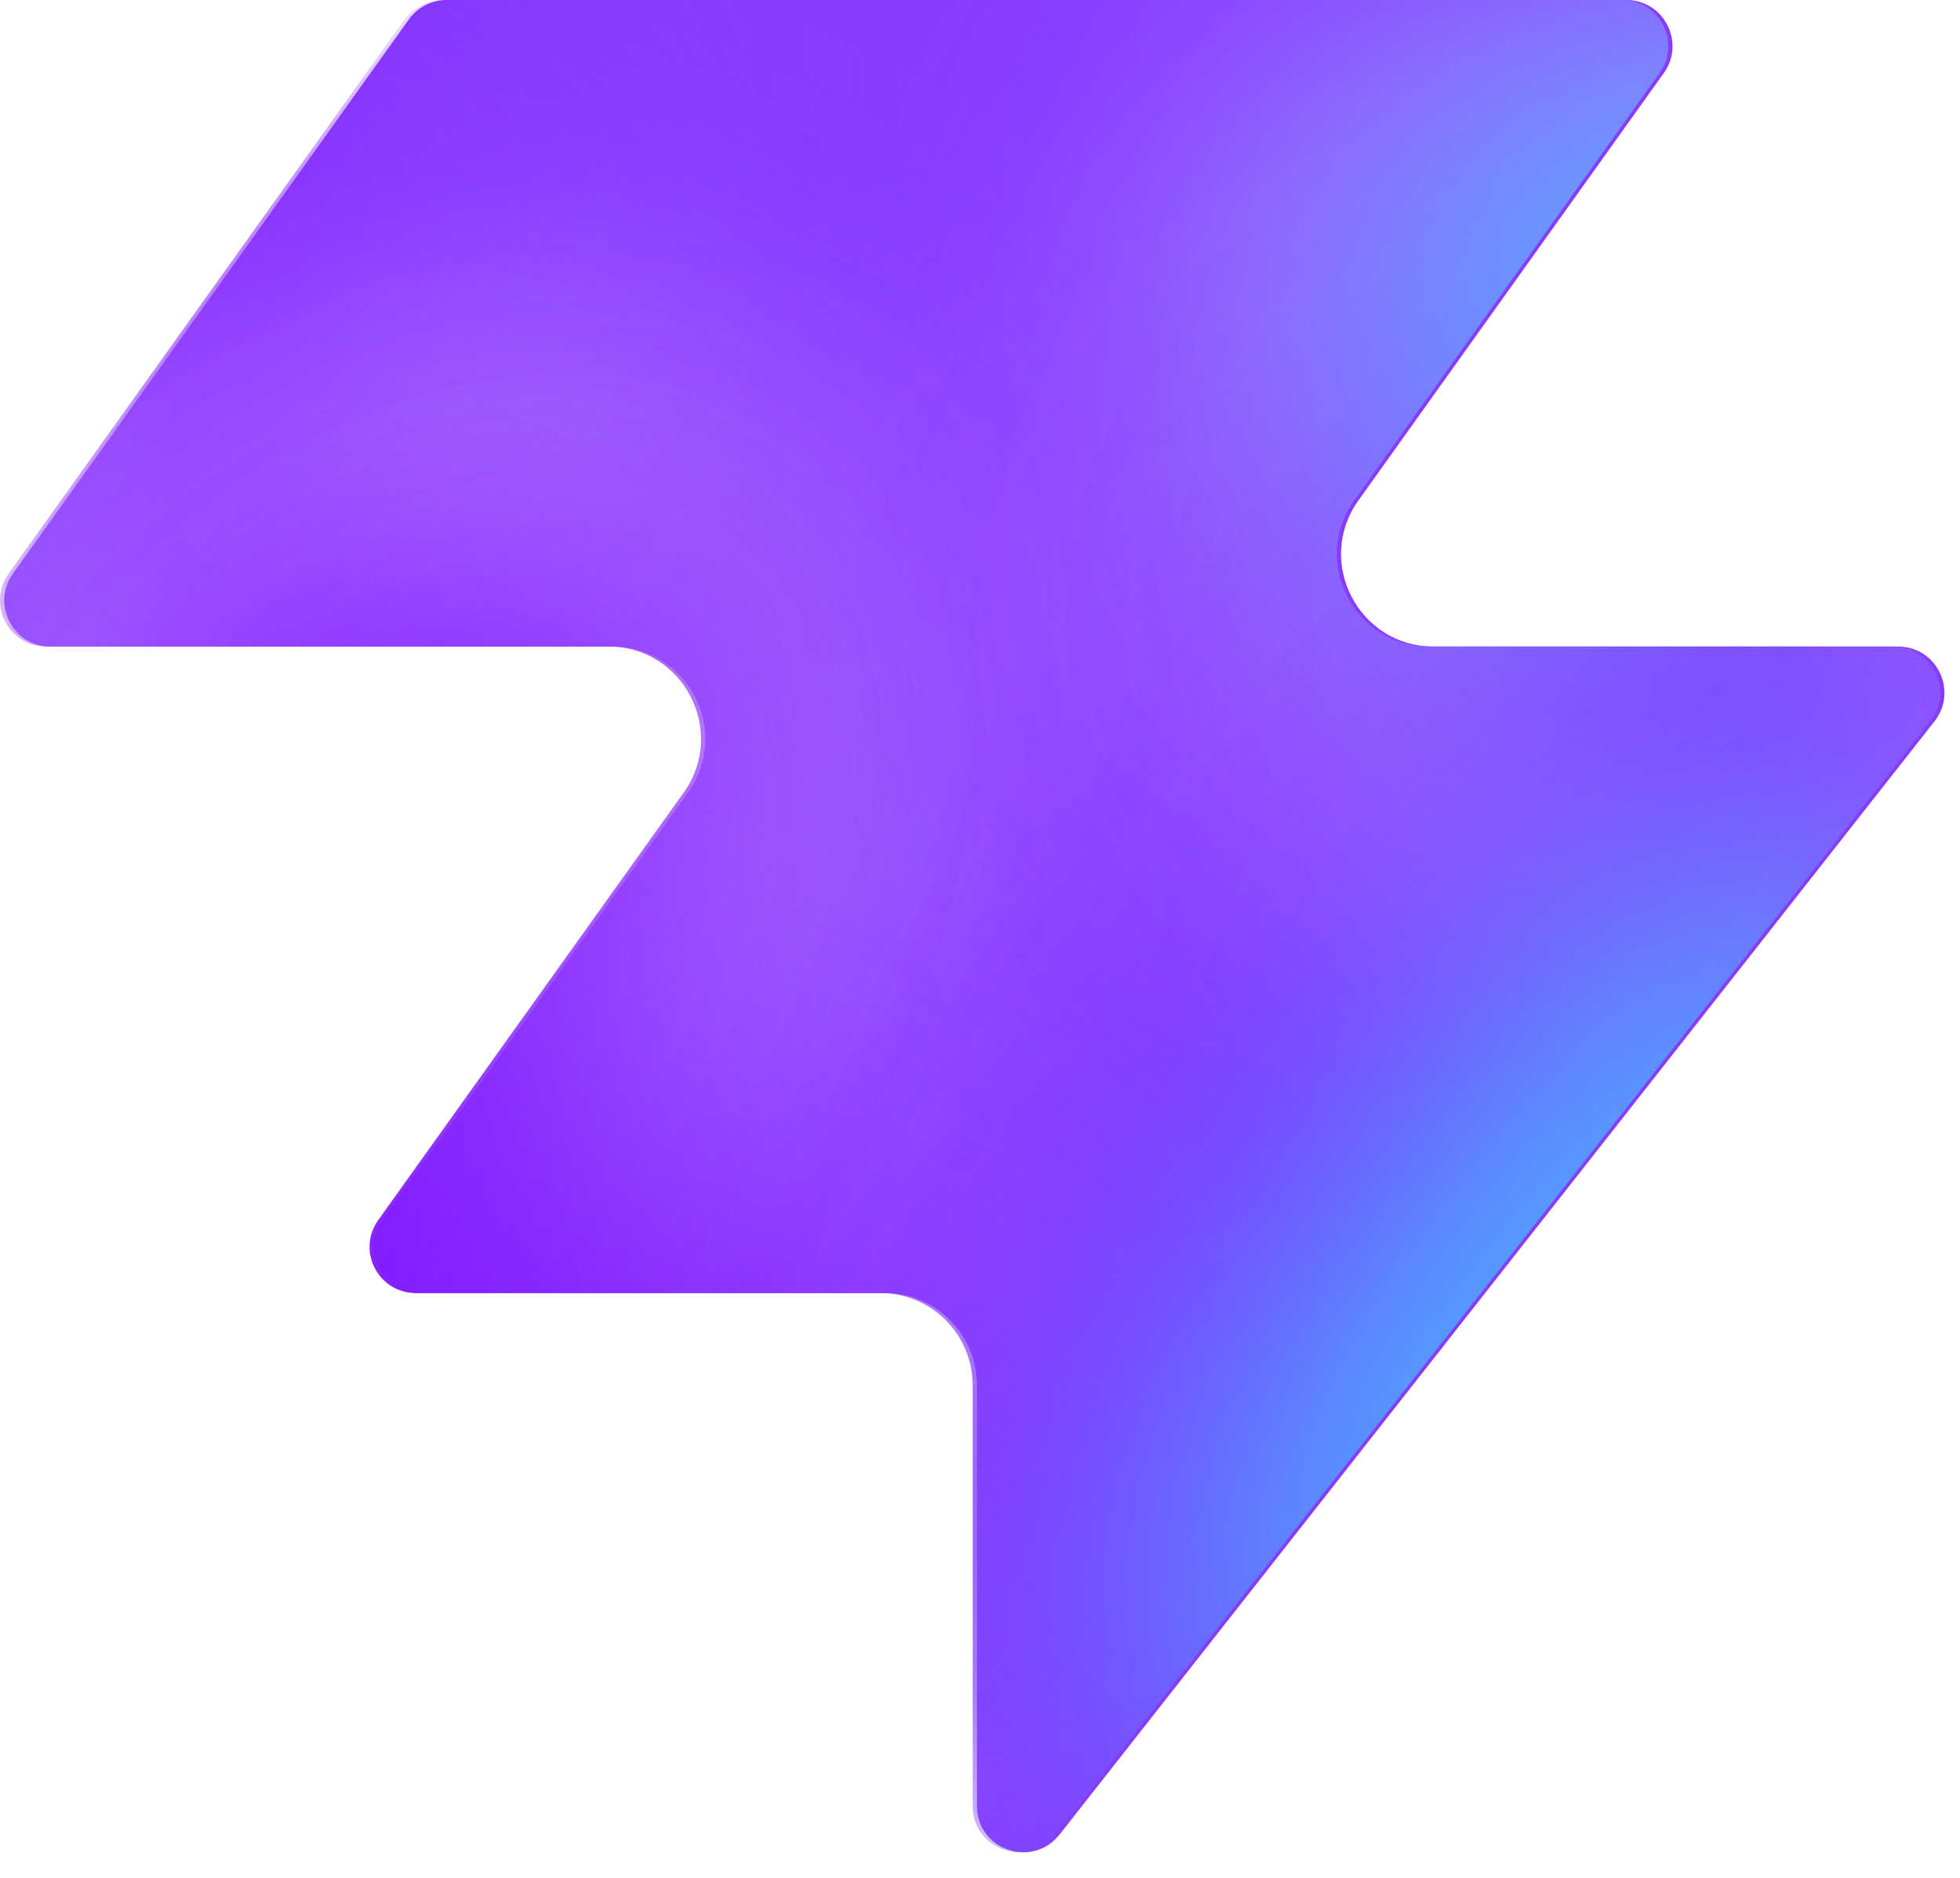
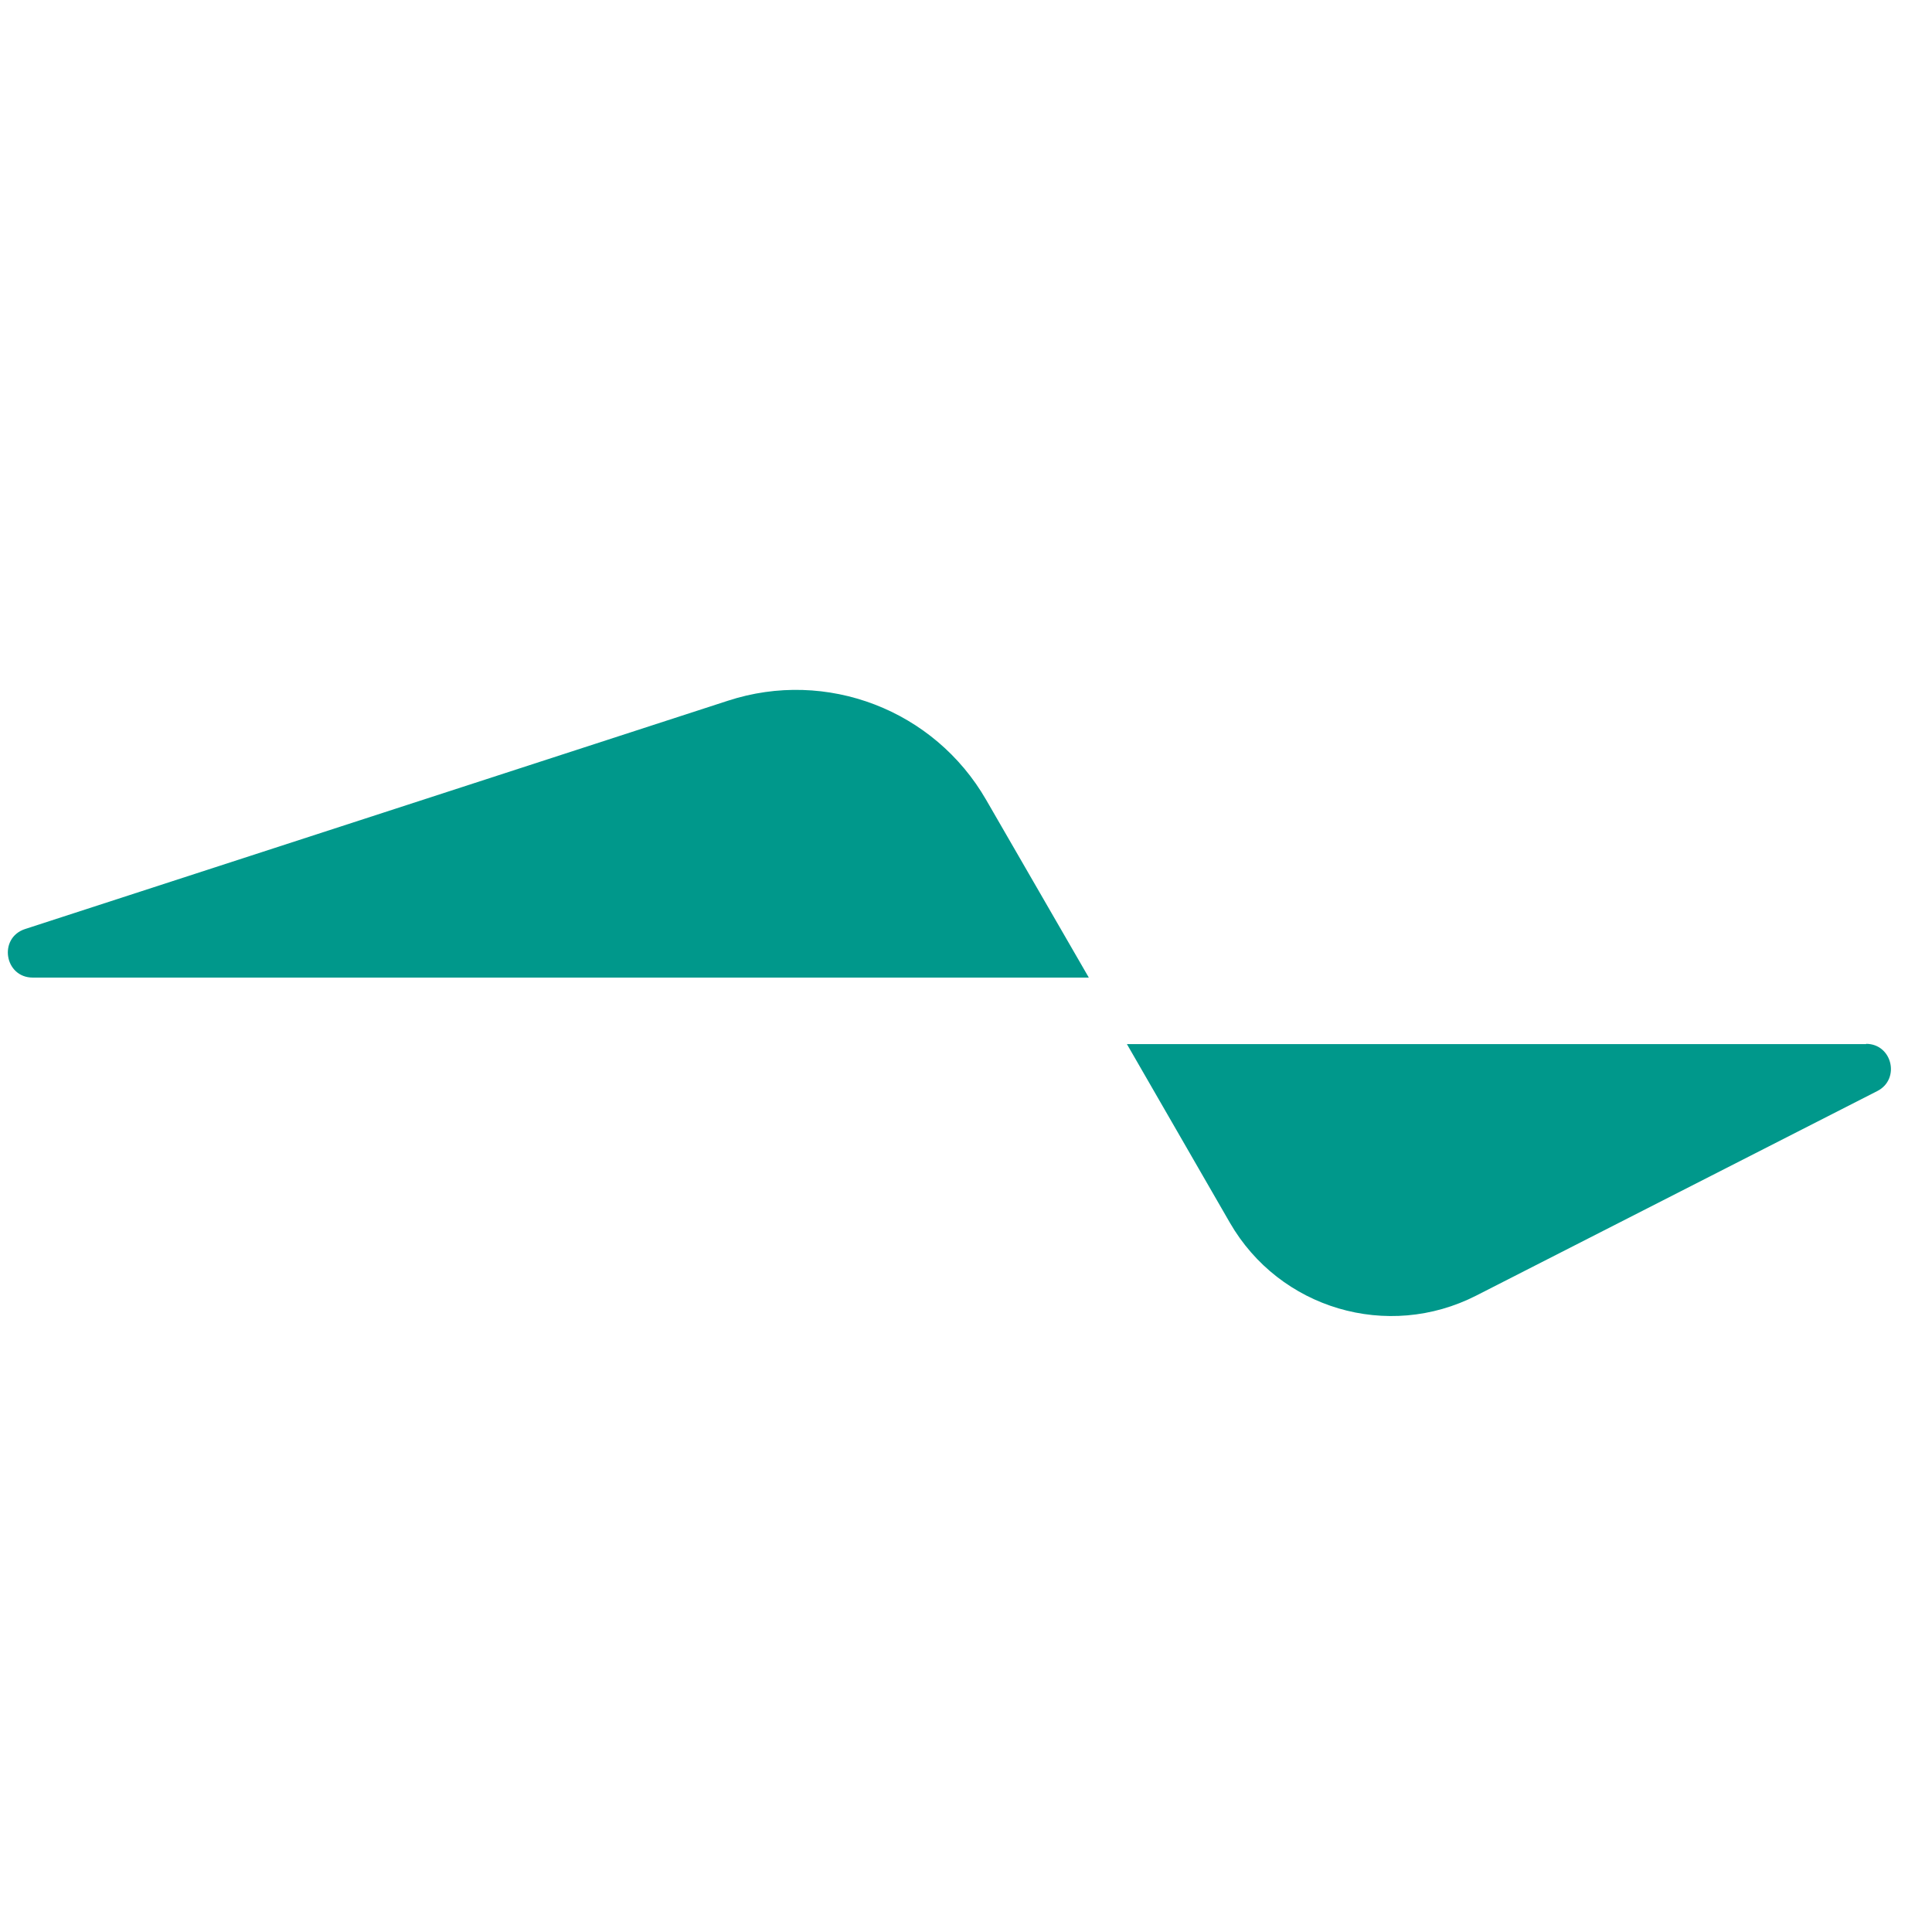
- <svg xmlns="http://www.w3.org/2000/svg" width="48" height="46" fill="none" viewBox="0 0 48 46">
-   <path fill="#863bff" d="M25.946 44.938c-.664.845-2.021.375-2.021-.698V33.937a2.26 2.26 0 0 0-2.262-2.262H10.287c-.92 0-1.456-1.04-.92-1.788l7.48-10.471c1.07-1.497 0-3.578-1.842-3.578H1.237c-.92 0-1.456-1.04-.92-1.788L10.013.474c.214-.297.556-.474.92-.474h28.894c.92 0 1.456 1.04.92 1.788l-7.48 10.471c-1.07 1.498 0 3.579 1.842 3.579h11.377c.943 0 1.473 1.088.89 1.83L25.947 44.94z" style="fill:#863bff;fill:color(display-p3 .525 .23 1);fill-opacity:1" />
-   <mask id="a" width="48" height="46" x="0" y="0" maskUnits="userSpaceOnUse" style="mask-type:alpha">
-     <path fill="#000" d="M25.842 44.938c-.664.844-2.021.375-2.021-.698V33.937a2.26 2.26 0 0 0-2.262-2.262H10.183c-.92 0-1.456-1.04-.92-1.788l7.48-10.471c1.07-1.498 0-3.579-1.842-3.579H1.133c-.92 0-1.456-1.04-.92-1.787L9.91.473c.214-.297.556-.474.92-.474h28.894c.92 0 1.456 1.04.92 1.788l-7.48 10.471c-1.07 1.498 0 3.578 1.842 3.578h11.377c.943 0 1.473 1.088.89 1.832L25.843 44.94z" style="fill:#000;fill-opacity:1" />
-   </mask>
-   <g mask="url(#a)">
-     <g filter="url(#b)">
-       <ellipse cx="5.508" cy="14.704" fill="#ede6ff" rx="5.508" ry="14.704" style="fill:#ede6ff;fill:color(display-p3 .927 .903 1);fill-opacity:1" transform="matrix(.00324 1 1 -.00324 -4.47 31.516)" />
-     </g>
-     <g filter="url(#c)">
-       <ellipse cx="10.399" cy="29.851" fill="#ede6ff" rx="10.399" ry="29.851" style="fill:#ede6ff;fill:color(display-p3 .927 .903 1);fill-opacity:1" transform="matrix(.00324 1 1 -.00324 -39.328 7.883)" />
-     </g>
-     <g filter="url(#d)">
-       <ellipse cx="5.508" cy="30.487" fill="#7e14ff" rx="5.508" ry="30.487" style="fill:#7e14ff;fill:color(display-p3 .492 .077 1);fill-opacity:1" transform="rotate(89.814 -25.913 -14.639)scale(1 -1)" />
-     </g>
-     <g filter="url(#e)">
-       <ellipse cx="5.508" cy="30.599" fill="#7e14ff" rx="5.508" ry="30.599" style="fill:#7e14ff;fill:color(display-p3 .492 .077 1);fill-opacity:1" transform="rotate(89.814 -32.644 -3.334)scale(1 -1)" />
-     </g>
-     <g filter="url(#f)">
-       <ellipse cx="5.508" cy="30.599" fill="#7e14ff" rx="5.508" ry="30.599" style="fill:#7e14ff;fill:color(display-p3 .492 .077 1);fill-opacity:1" transform="matrix(.00324 1 1 -.00324 -34.34 30.47)" />
-     </g>
-     <g filter="url(#g)">
-       <ellipse cx="14.072" cy="22.078" fill="#ede6ff" rx="14.072" ry="22.078" style="fill:#ede6ff;fill:color(display-p3 .927 .903 1);fill-opacity:1" transform="rotate(93.35 24.506 48.493)scale(-1 1)" />
-     </g>
-     <g filter="url(#h)">
-       <ellipse cx="3.47" cy="21.501" fill="#7e14ff" rx="3.47" ry="21.501" style="fill:#7e14ff;fill:color(display-p3 .492 .077 1);fill-opacity:1" transform="rotate(89.009 28.708 47.59)scale(-1 1)" />
-     </g>
-     <g filter="url(#i)">
-       <ellipse cx="3.47" cy="21.501" fill="#7e14ff" rx="3.47" ry="21.501" style="fill:#7e14ff;fill:color(display-p3 .492 .077 1);fill-opacity:1" transform="rotate(89.009 28.708 47.59)scale(-1 1)" />
-     </g>
-     <g filter="url(#j)">
-       <ellipse cx=".387" cy="8.972" fill="#7e14ff" rx="4.407" ry="29.108" style="fill:#7e14ff;fill:color(display-p3 .492 .077 1);fill-opacity:1" transform="rotate(39.51 .387 8.972)" />
-     </g>
-     <g filter="url(#k)">
-       <ellipse cx="47.523" cy="-6.092" fill="#7e14ff" rx="4.407" ry="29.108" style="fill:#7e14ff;fill:color(display-p3 .492 .077 1);fill-opacity:1" transform="rotate(37.892 47.523 -6.092)" />
-     </g>
-     <g filter="url(#l)">
-       <ellipse cx="41.412" cy="6.333" fill="#47bfff" rx="5.971" ry="9.665" style="fill:#47bfff;fill:color(display-p3 .28 .748 1);fill-opacity:1" transform="rotate(37.892 41.412 6.333)" />
-     </g>
-     <g filter="url(#m)">
-       <ellipse cx="-1.879" cy="38.332" fill="#7e14ff" rx="4.407" ry="29.108" style="fill:#7e14ff;fill:color(display-p3 .492 .077 1);fill-opacity:1" transform="rotate(37.892 -1.88 38.332)" />
-     </g>
-     <g filter="url(#n)">
-       <ellipse cx="-1.879" cy="38.332" fill="#7e14ff" rx="4.407" ry="29.108" style="fill:#7e14ff;fill:color(display-p3 .492 .077 1);fill-opacity:1" transform="rotate(37.892 -1.88 38.332)" />
-     </g>
-     <g filter="url(#o)">
-       <ellipse cx="35.651" cy="29.907" fill="#7e14ff" rx="4.407" ry="29.108" style="fill:#7e14ff;fill:color(display-p3 .492 .077 1);fill-opacity:1" transform="rotate(37.892 35.651 29.907)" />
-     </g>
-     <g filter="url(#p)">
-       <ellipse cx="38.418" cy="32.4" fill="#47bfff" rx="5.971" ry="15.297" style="fill:#47bfff;fill:color(display-p3 .28 .748 1);fill-opacity:1" transform="rotate(37.892 38.418 32.4)" />
-     </g>
-   </g>
-   <defs>
-     <filter id="b" width="60.045" height="41.654" x="-19.77" y="16.149" color-interpolation-filters="sRGB" filterUnits="userSpaceOnUse">
-       <feFlood flood-opacity="0" result="BackgroundImageFix" />
-       <feBlend in="SourceGraphic" in2="BackgroundImageFix" result="shape" />
-       <feGaussianBlur result="effect1_foregroundBlur_2002_17158" stdDeviation="7.659" />
-     </filter>
-     <filter id="c" width="90.34" height="51.437" x="-54.613" y="-7.533" color-interpolation-filters="sRGB" filterUnits="userSpaceOnUse">
-       <feFlood flood-opacity="0" result="BackgroundImageFix" />
-       <feBlend in="SourceGraphic" in2="BackgroundImageFix" result="shape" />
-       <feGaussianBlur result="effect1_foregroundBlur_2002_17158" stdDeviation="7.659" />
-     </filter>
-     <filter id="d" width="79.355" height="29.4" x="-49.64" y="2.03" color-interpolation-filters="sRGB" filterUnits="userSpaceOnUse">
-       <feFlood flood-opacity="0" result="BackgroundImageFix" />
-       <feBlend in="SourceGraphic" in2="BackgroundImageFix" result="shape" />
-       <feGaussianBlur result="effect1_foregroundBlur_2002_17158" stdDeviation="4.596" />
-     </filter>
-     <filter id="e" width="79.579" height="29.4" x="-45.045" y="20.029" color-interpolation-filters="sRGB" filterUnits="userSpaceOnUse">
-       <feFlood flood-opacity="0" result="BackgroundImageFix" />
-       <feBlend in="SourceGraphic" in2="BackgroundImageFix" result="shape" />
-       <feGaussianBlur result="effect1_foregroundBlur_2002_17158" stdDeviation="4.596" />
-     </filter>
-     <filter id="f" width="79.579" height="29.4" x="-43.513" y="21.178" color-interpolation-filters="sRGB" filterUnits="userSpaceOnUse">
-       <feFlood flood-opacity="0" result="BackgroundImageFix" />
-       <feBlend in="SourceGraphic" in2="BackgroundImageFix" result="shape" />
-       <feGaussianBlur result="effect1_foregroundBlur_2002_17158" stdDeviation="4.596" />
-     </filter>
-     <filter id="g" width="74.749" height="58.852" x="15.756" y="-17.901" color-interpolation-filters="sRGB" filterUnits="userSpaceOnUse">
-       <feFlood flood-opacity="0" result="BackgroundImageFix" />
-       <feBlend in="SourceGraphic" in2="BackgroundImageFix" result="shape" />
-       <feGaussianBlur result="effect1_foregroundBlur_2002_17158" stdDeviation="7.659" />
-     </filter>
-     <filter id="h" width="61.377" height="25.362" x="23.548" y="2.284" color-interpolation-filters="sRGB" filterUnits="userSpaceOnUse">
-       <feFlood flood-opacity="0" result="BackgroundImageFix" />
-       <feBlend in="SourceGraphic" in2="BackgroundImageFix" result="shape" />
-       <feGaussianBlur result="effect1_foregroundBlur_2002_17158" stdDeviation="4.596" />
-     </filter>
-     <filter id="i" width="61.377" height="25.362" x="23.548" y="2.284" color-interpolation-filters="sRGB" filterUnits="userSpaceOnUse">
-       <feFlood flood-opacity="0" result="BackgroundImageFix" />
-       <feBlend in="SourceGraphic" in2="BackgroundImageFix" result="shape" />
-       <feGaussianBlur result="effect1_foregroundBlur_2002_17158" stdDeviation="4.596" />
-     </filter>
-     <filter id="j" width="56.045" height="63.649" x="-27.636" y="-22.853" color-interpolation-filters="sRGB" filterUnits="userSpaceOnUse">
-       <feFlood flood-opacity="0" result="BackgroundImageFix" />
-       <feBlend in="SourceGraphic" in2="BackgroundImageFix" result="shape" />
-       <feGaussianBlur result="effect1_foregroundBlur_2002_17158" stdDeviation="4.596" />
-     </filter>
-     <filter id="k" width="54.814" height="64.646" x="20.116" y="-38.415" color-interpolation-filters="sRGB" filterUnits="userSpaceOnUse">
-       <feFlood flood-opacity="0" result="BackgroundImageFix" />
-       <feBlend in="SourceGraphic" in2="BackgroundImageFix" result="shape" />
-       <feGaussianBlur result="effect1_foregroundBlur_2002_17158" stdDeviation="4.596" />
-     </filter>
-     <filter id="l" width="33.541" height="35.313" x="24.641" y="-11.323" color-interpolation-filters="sRGB" filterUnits="userSpaceOnUse">
-       <feFlood flood-opacity="0" result="BackgroundImageFix" />
-       <feBlend in="SourceGraphic" in2="BackgroundImageFix" result="shape" />
-       <feGaussianBlur result="effect1_foregroundBlur_2002_17158" stdDeviation="4.596" />
-     </filter>
-     <filter id="m" width="54.814" height="64.646" x="-29.286" y="6.009" color-interpolation-filters="sRGB" filterUnits="userSpaceOnUse">
-       <feFlood flood-opacity="0" result="BackgroundImageFix" />
-       <feBlend in="SourceGraphic" in2="BackgroundImageFix" result="shape" />
-       <feGaussianBlur result="effect1_foregroundBlur_2002_17158" stdDeviation="4.596" />
-     </filter>
-     <filter id="n" width="54.814" height="64.646" x="-29.286" y="6.009" color-interpolation-filters="sRGB" filterUnits="userSpaceOnUse">
-       <feFlood flood-opacity="0" result="BackgroundImageFix" />
-       <feBlend in="SourceGraphic" in2="BackgroundImageFix" result="shape" />
-       <feGaussianBlur result="effect1_foregroundBlur_2002_17158" stdDeviation="4.596" />
-     </filter>
-     <filter id="o" width="54.814" height="64.646" x="8.244" y="-2.416" color-interpolation-filters="sRGB" filterUnits="userSpaceOnUse">
-       <feFlood flood-opacity="0" result="BackgroundImageFix" />
-       <feBlend in="SourceGraphic" in2="BackgroundImageFix" result="shape" />
-       <feGaussianBlur result="effect1_foregroundBlur_2002_17158" stdDeviation="4.596" />
-     </filter>
-     <filter id="p" width="39.409" height="43.623" x="18.713" y="10.588" color-interpolation-filters="sRGB" filterUnits="userSpaceOnUse">
-       <feFlood flood-opacity="0" result="BackgroundImageFix" />
-       <feBlend in="SourceGraphic" in2="BackgroundImageFix" result="shape" />
-       <feGaussianBlur result="effect1_foregroundBlur_2002_17158" stdDeviation="4.596" />
-     </filter>
-   </defs>
+ <svg xmlns="http://www.w3.org/2000/svg" viewBox="42 -1 70 22" width="48" height="48">
+   <path fill="#00988b" d="m77.73,3.98c-1.88-3.26-5.78-4.76-9.36-3.59l-25.46,8.27c-.98,.32-.75,1.76,.28,1.76h38.26l-3.72-6.44Z" />
+   <path fill="#00988b" d="m109.62,12.83h-26.79l3.73,6.47c1.8,3.12,5.72,4.28,8.93,2.64l14.53-7.41c.84-.43,.54-1.71-.41-1.71Z" />
</svg>
